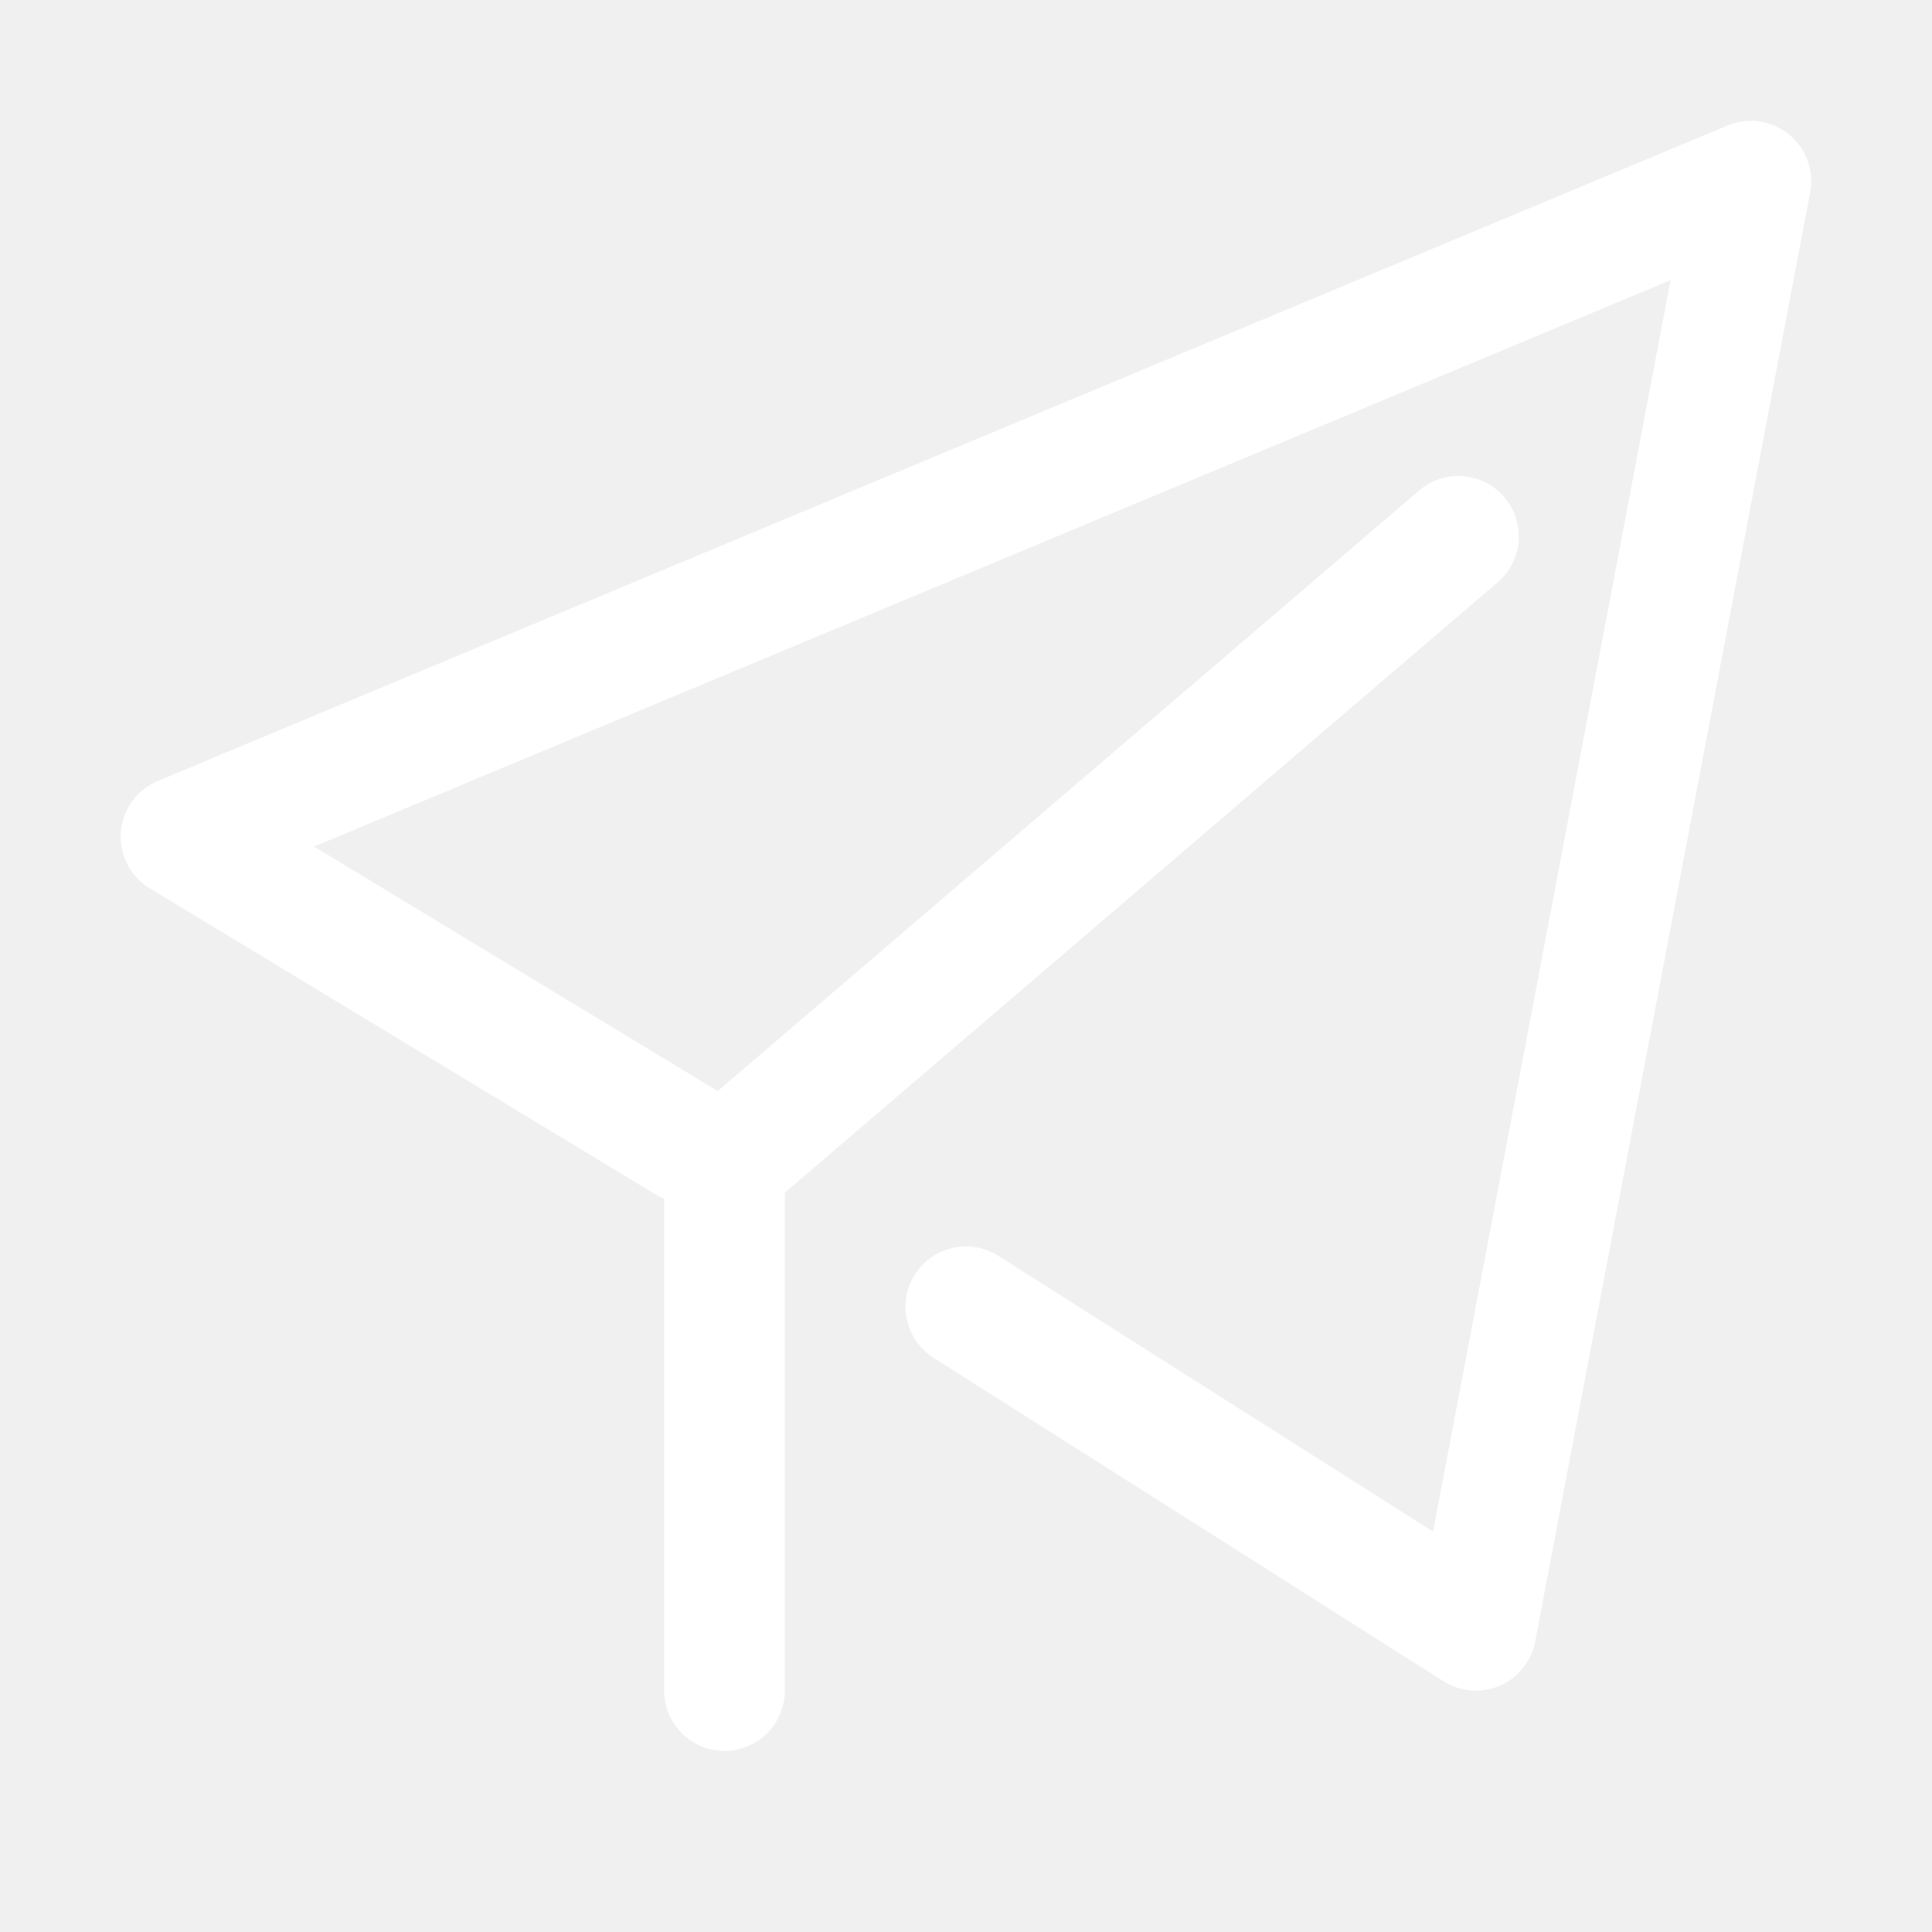
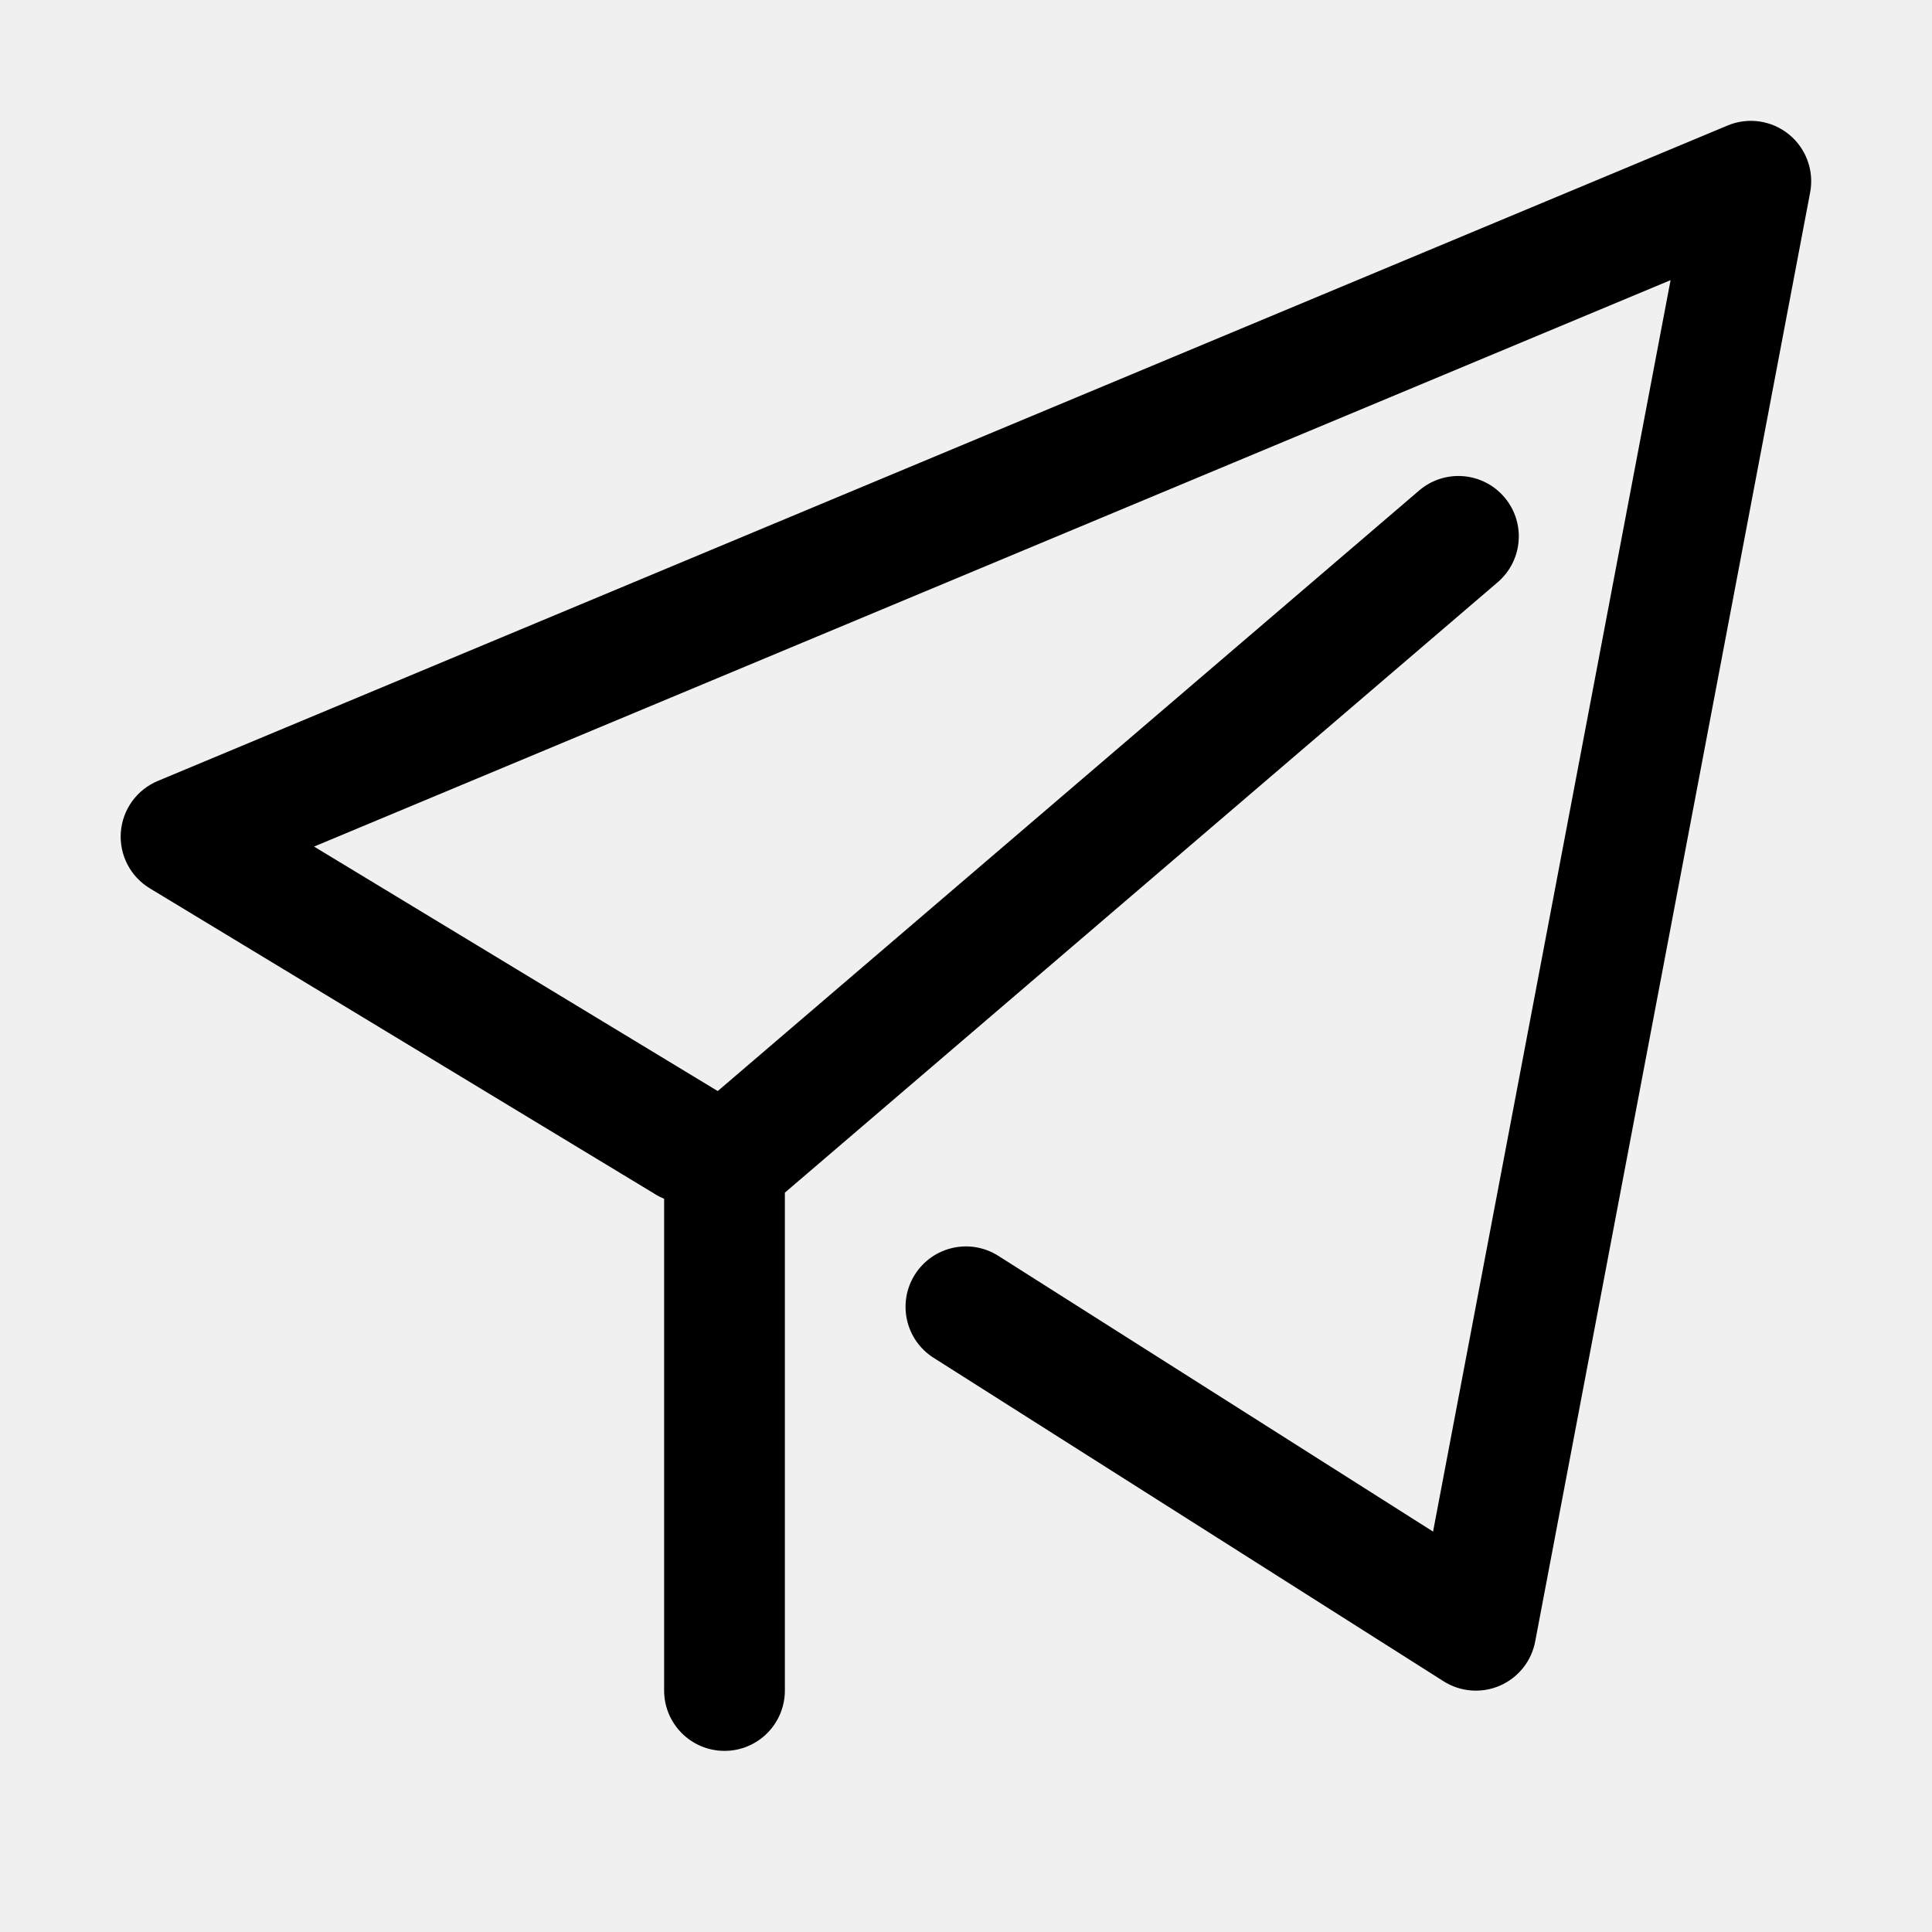
<svg xmlns="http://www.w3.org/2000/svg" class="icon" width="16px" height="16.00px" viewBox="0 0 1024 1024" version="1.1">
-   <path fill="#ffffff" d="M166.464 448.704l212.608 128.768a32 32 0 1 1-33.152 54.656l-266.496-161.28a32 32 0 0 1 4.288-56.96l832-347.392a32 32 0 0 1 43.712 35.456l-145.728 768a32 32 0 0 1-48.64 21.12l-270.208-171.392a32 32 0 0 1 34.24-54.08l230.464 146.176L885.44 148.48 166.464 448.704zM416 632.064V896a32 32 0 1 1-64 0V617.344a32 32 0 0 1 11.2-24.32l388.992-333.056a32 32 0 1 1 41.6 48.64L416 632.128z" />
+   <path d="M166.464 448.704l212.608 128.768a32 32 0 1 1-33.152 54.656l-266.496-161.28a32 32 0 0 1 4.288-56.96l832-347.392a32 32 0 0 1 43.712 35.456l-145.728 768a32 32 0 0 1-48.64 21.12l-270.208-171.392a32 32 0 0 1 34.24-54.08l230.464 146.176L885.44 148.48 166.464 448.704zM416 632.064V896a32 32 0 1 1-64 0V617.344a32 32 0 0 1 11.2-24.32l388.992-333.056a32 32 0 1 1 41.6 48.64L416 632.128z" />
</svg>
